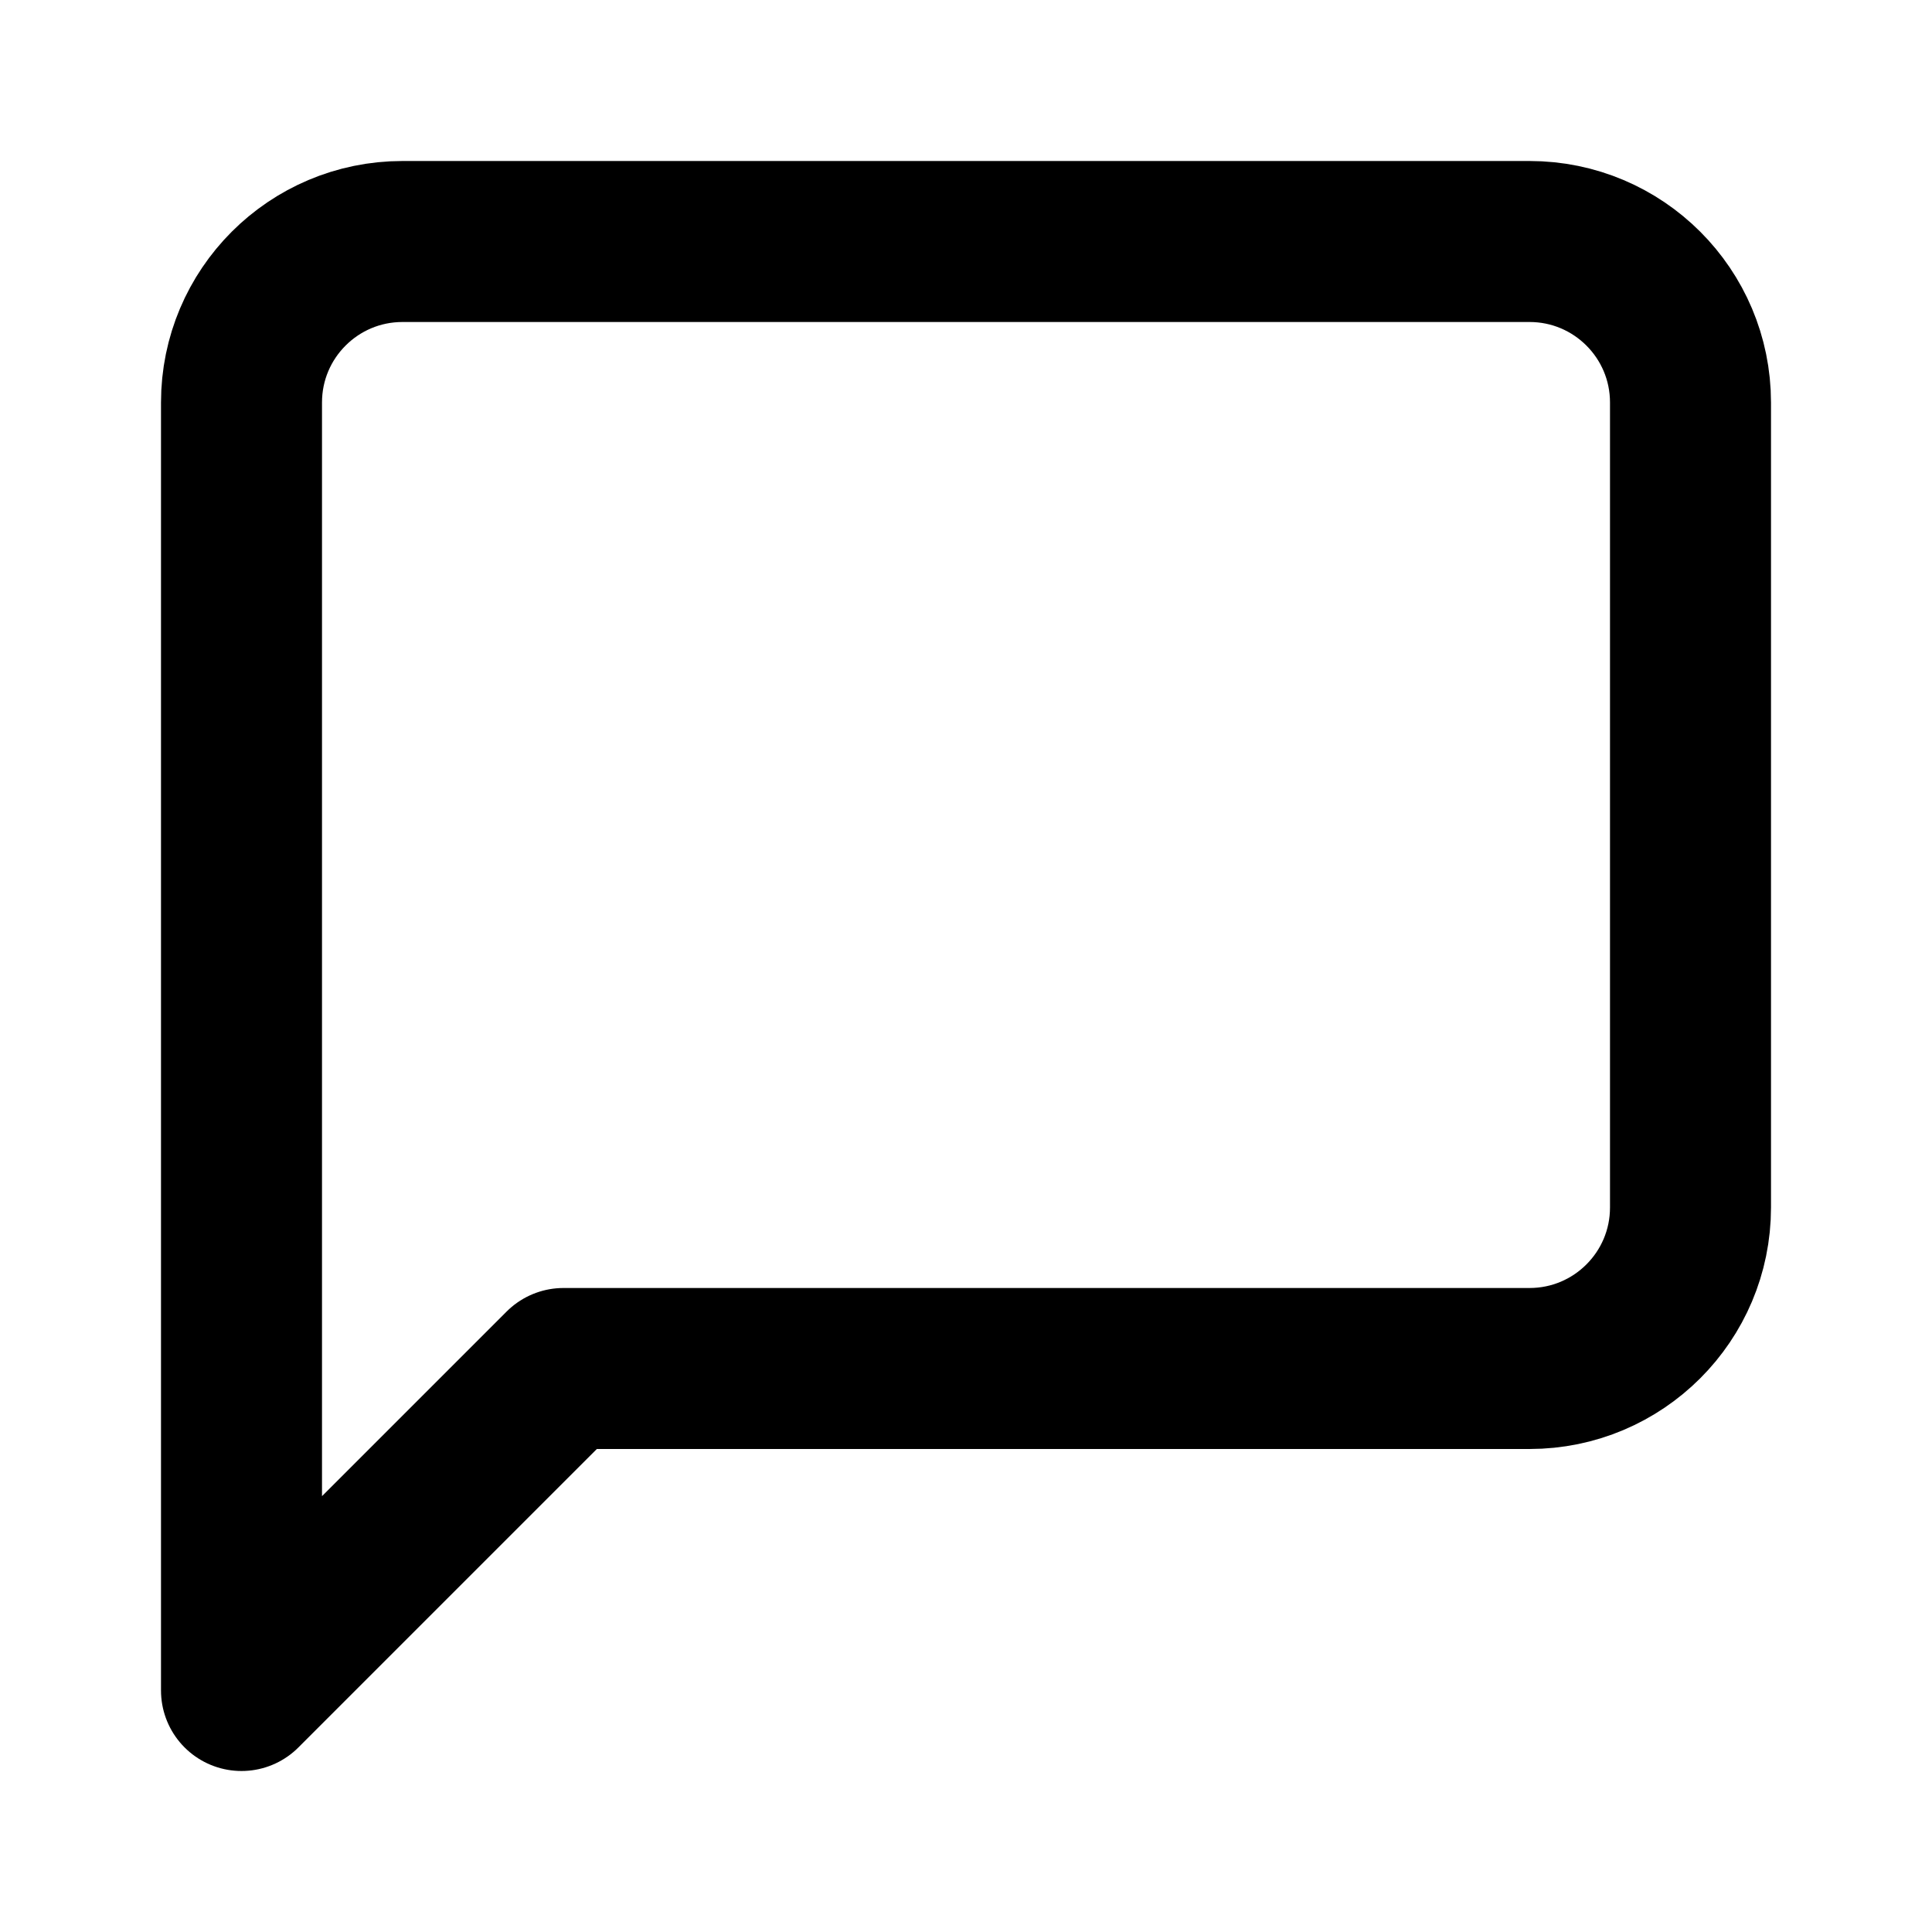
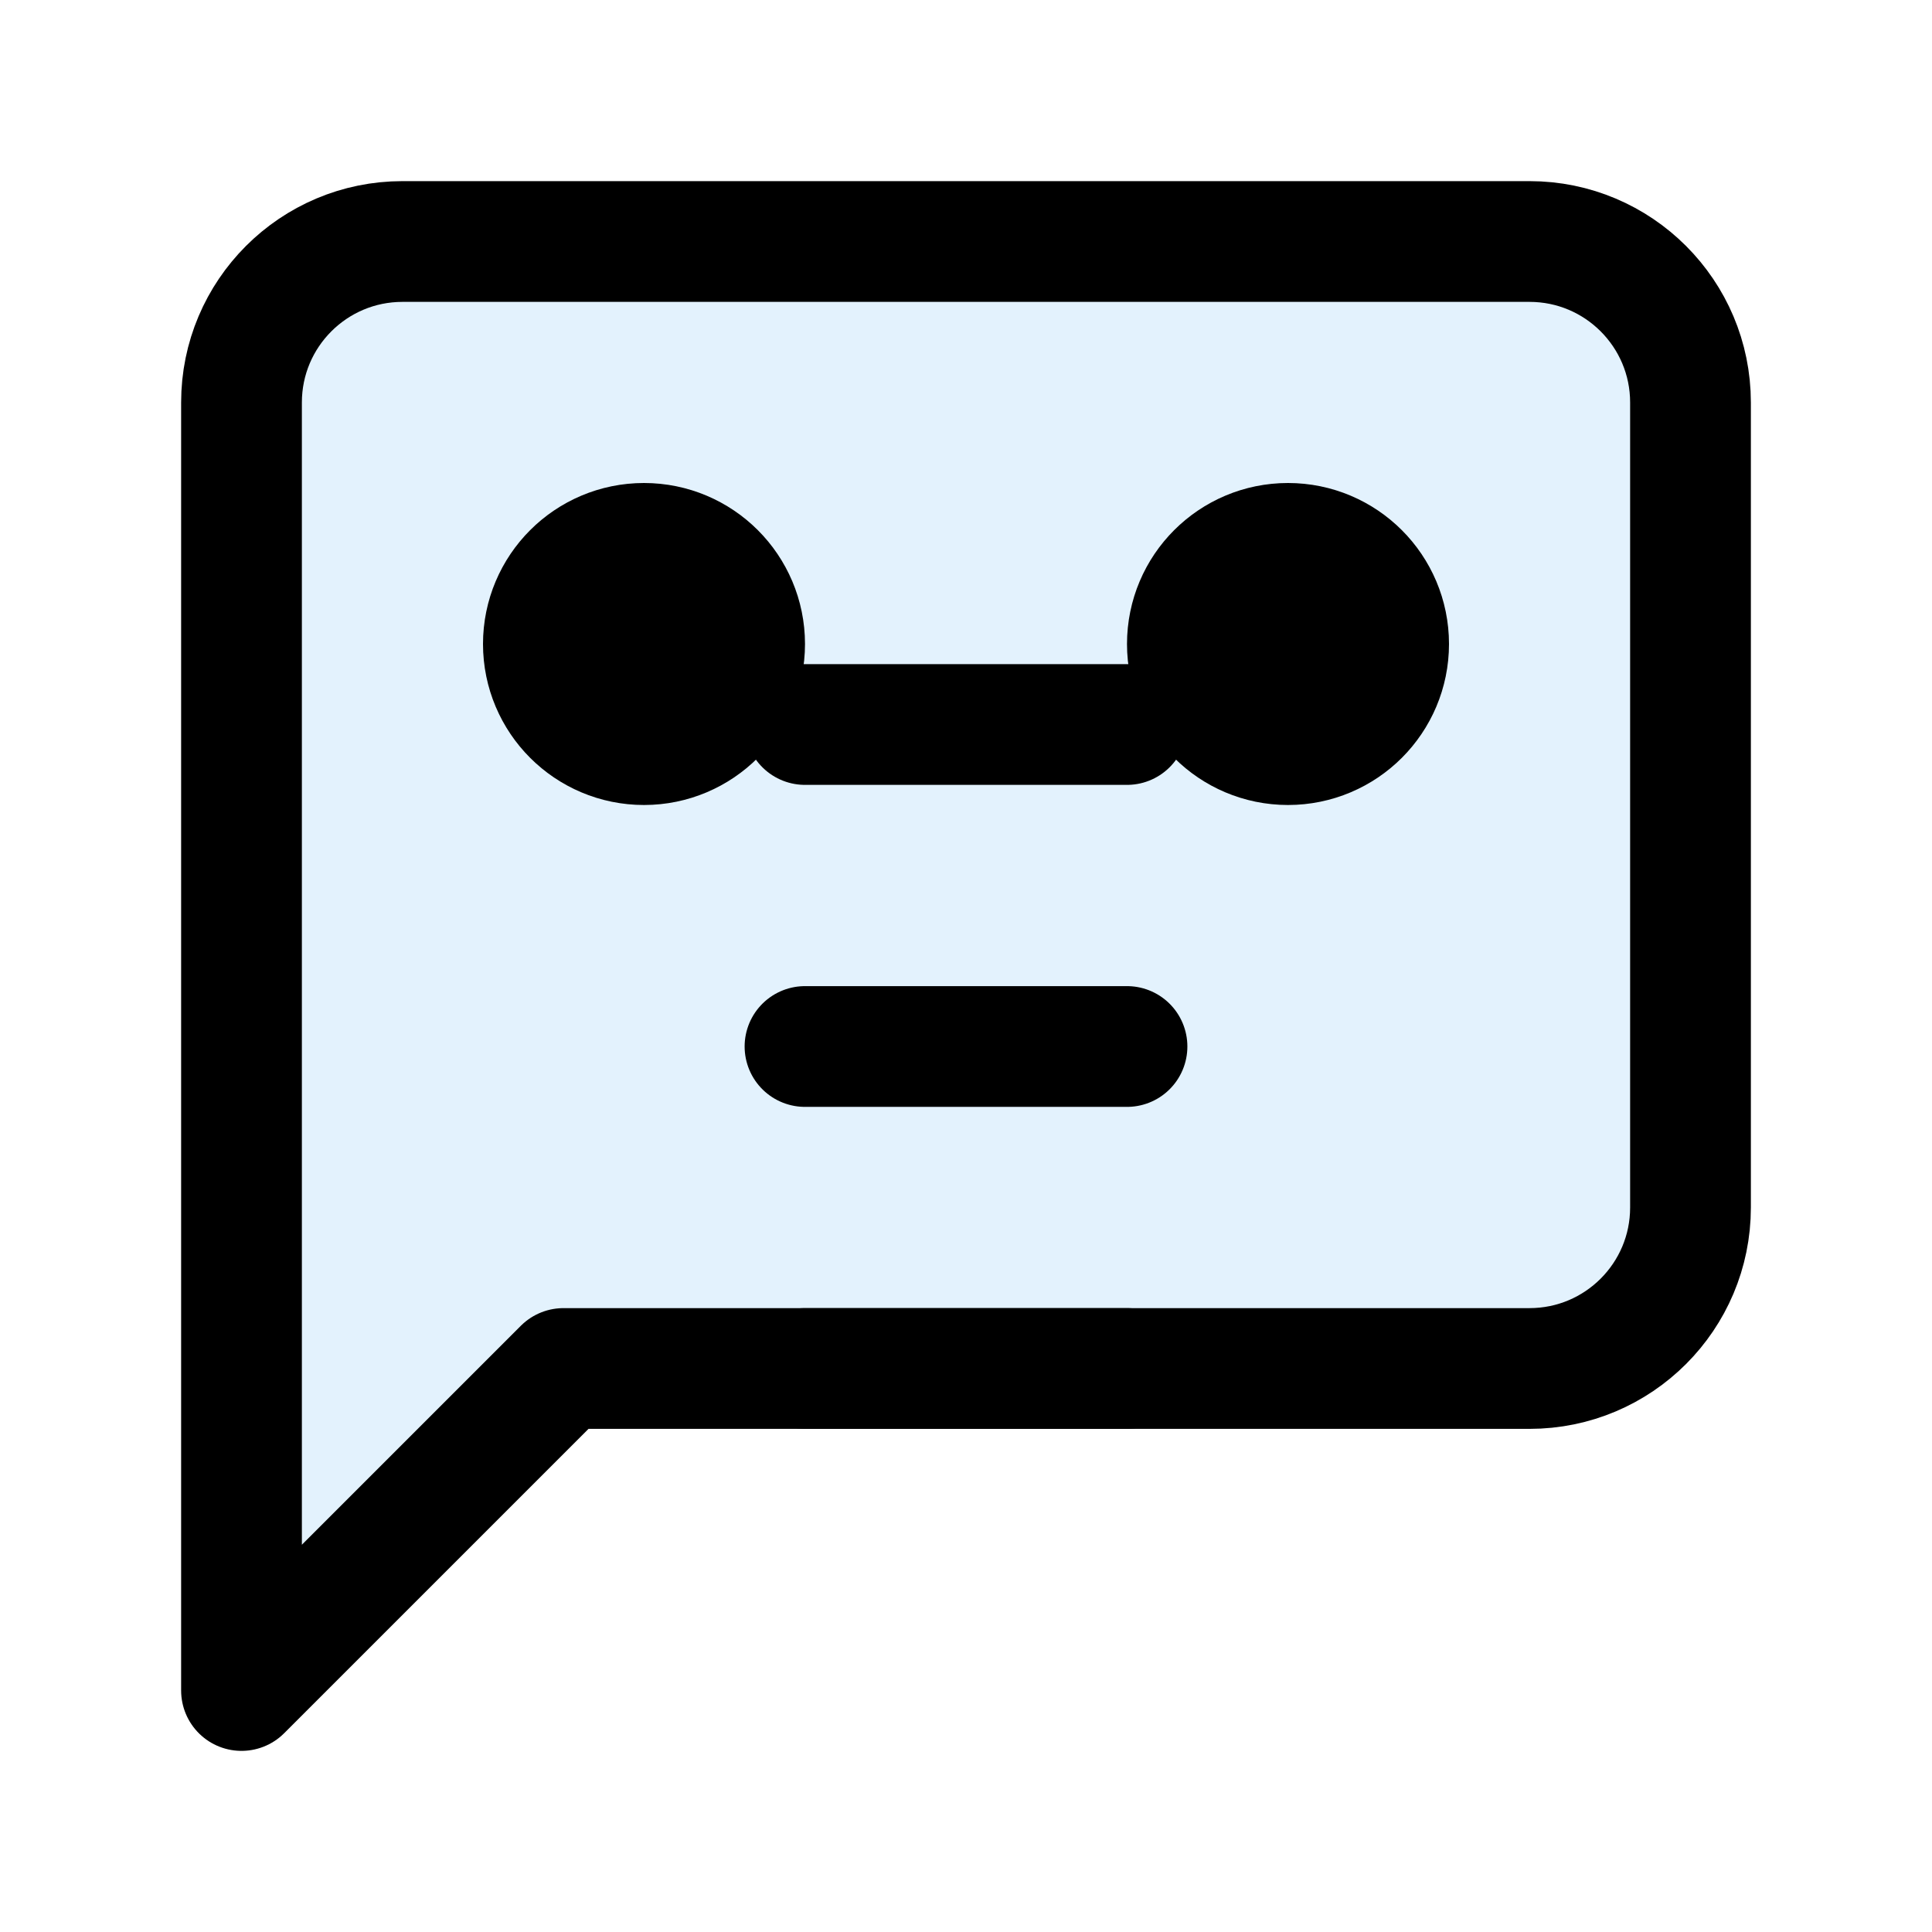
<svg xmlns="http://www.w3.org/2000/svg" width="24" height="24" viewBox="0 0 24 24" fill="none" stroke="currentColor" stroke-width="2" stroke-linecap="round" stroke-linejoin="round">
-   <path d="M21 15a2 2 0 0 1-2 2H7l-4 4V5a2 2 0 0 1 2-2h14a2 2 0 0 1 2 2z" />
+   <path d="M21 15a2 2 0 0 1-2 2H7l-4 4V5a2 2 0 0 1 2-2h14a2 2 0 0 1 2 2z" stroke="currentColor" stroke-width="1.5" fill="#e3f2fd" />
+   <path d="M10 9h4" stroke="currentColor" stroke-width="1.5" />
+   <path d="M10 13h4" stroke="currentColor" stroke-width="1.5" />
+   <path d="M10 17h4" stroke="currentColor" stroke-width="1.5" />
+   <circle cx="8" cy="8" r="1" fill="#ff6b6b" />
+   <circle cx="16" cy="8" r="1" fill="#4caf50" />
</svg>
